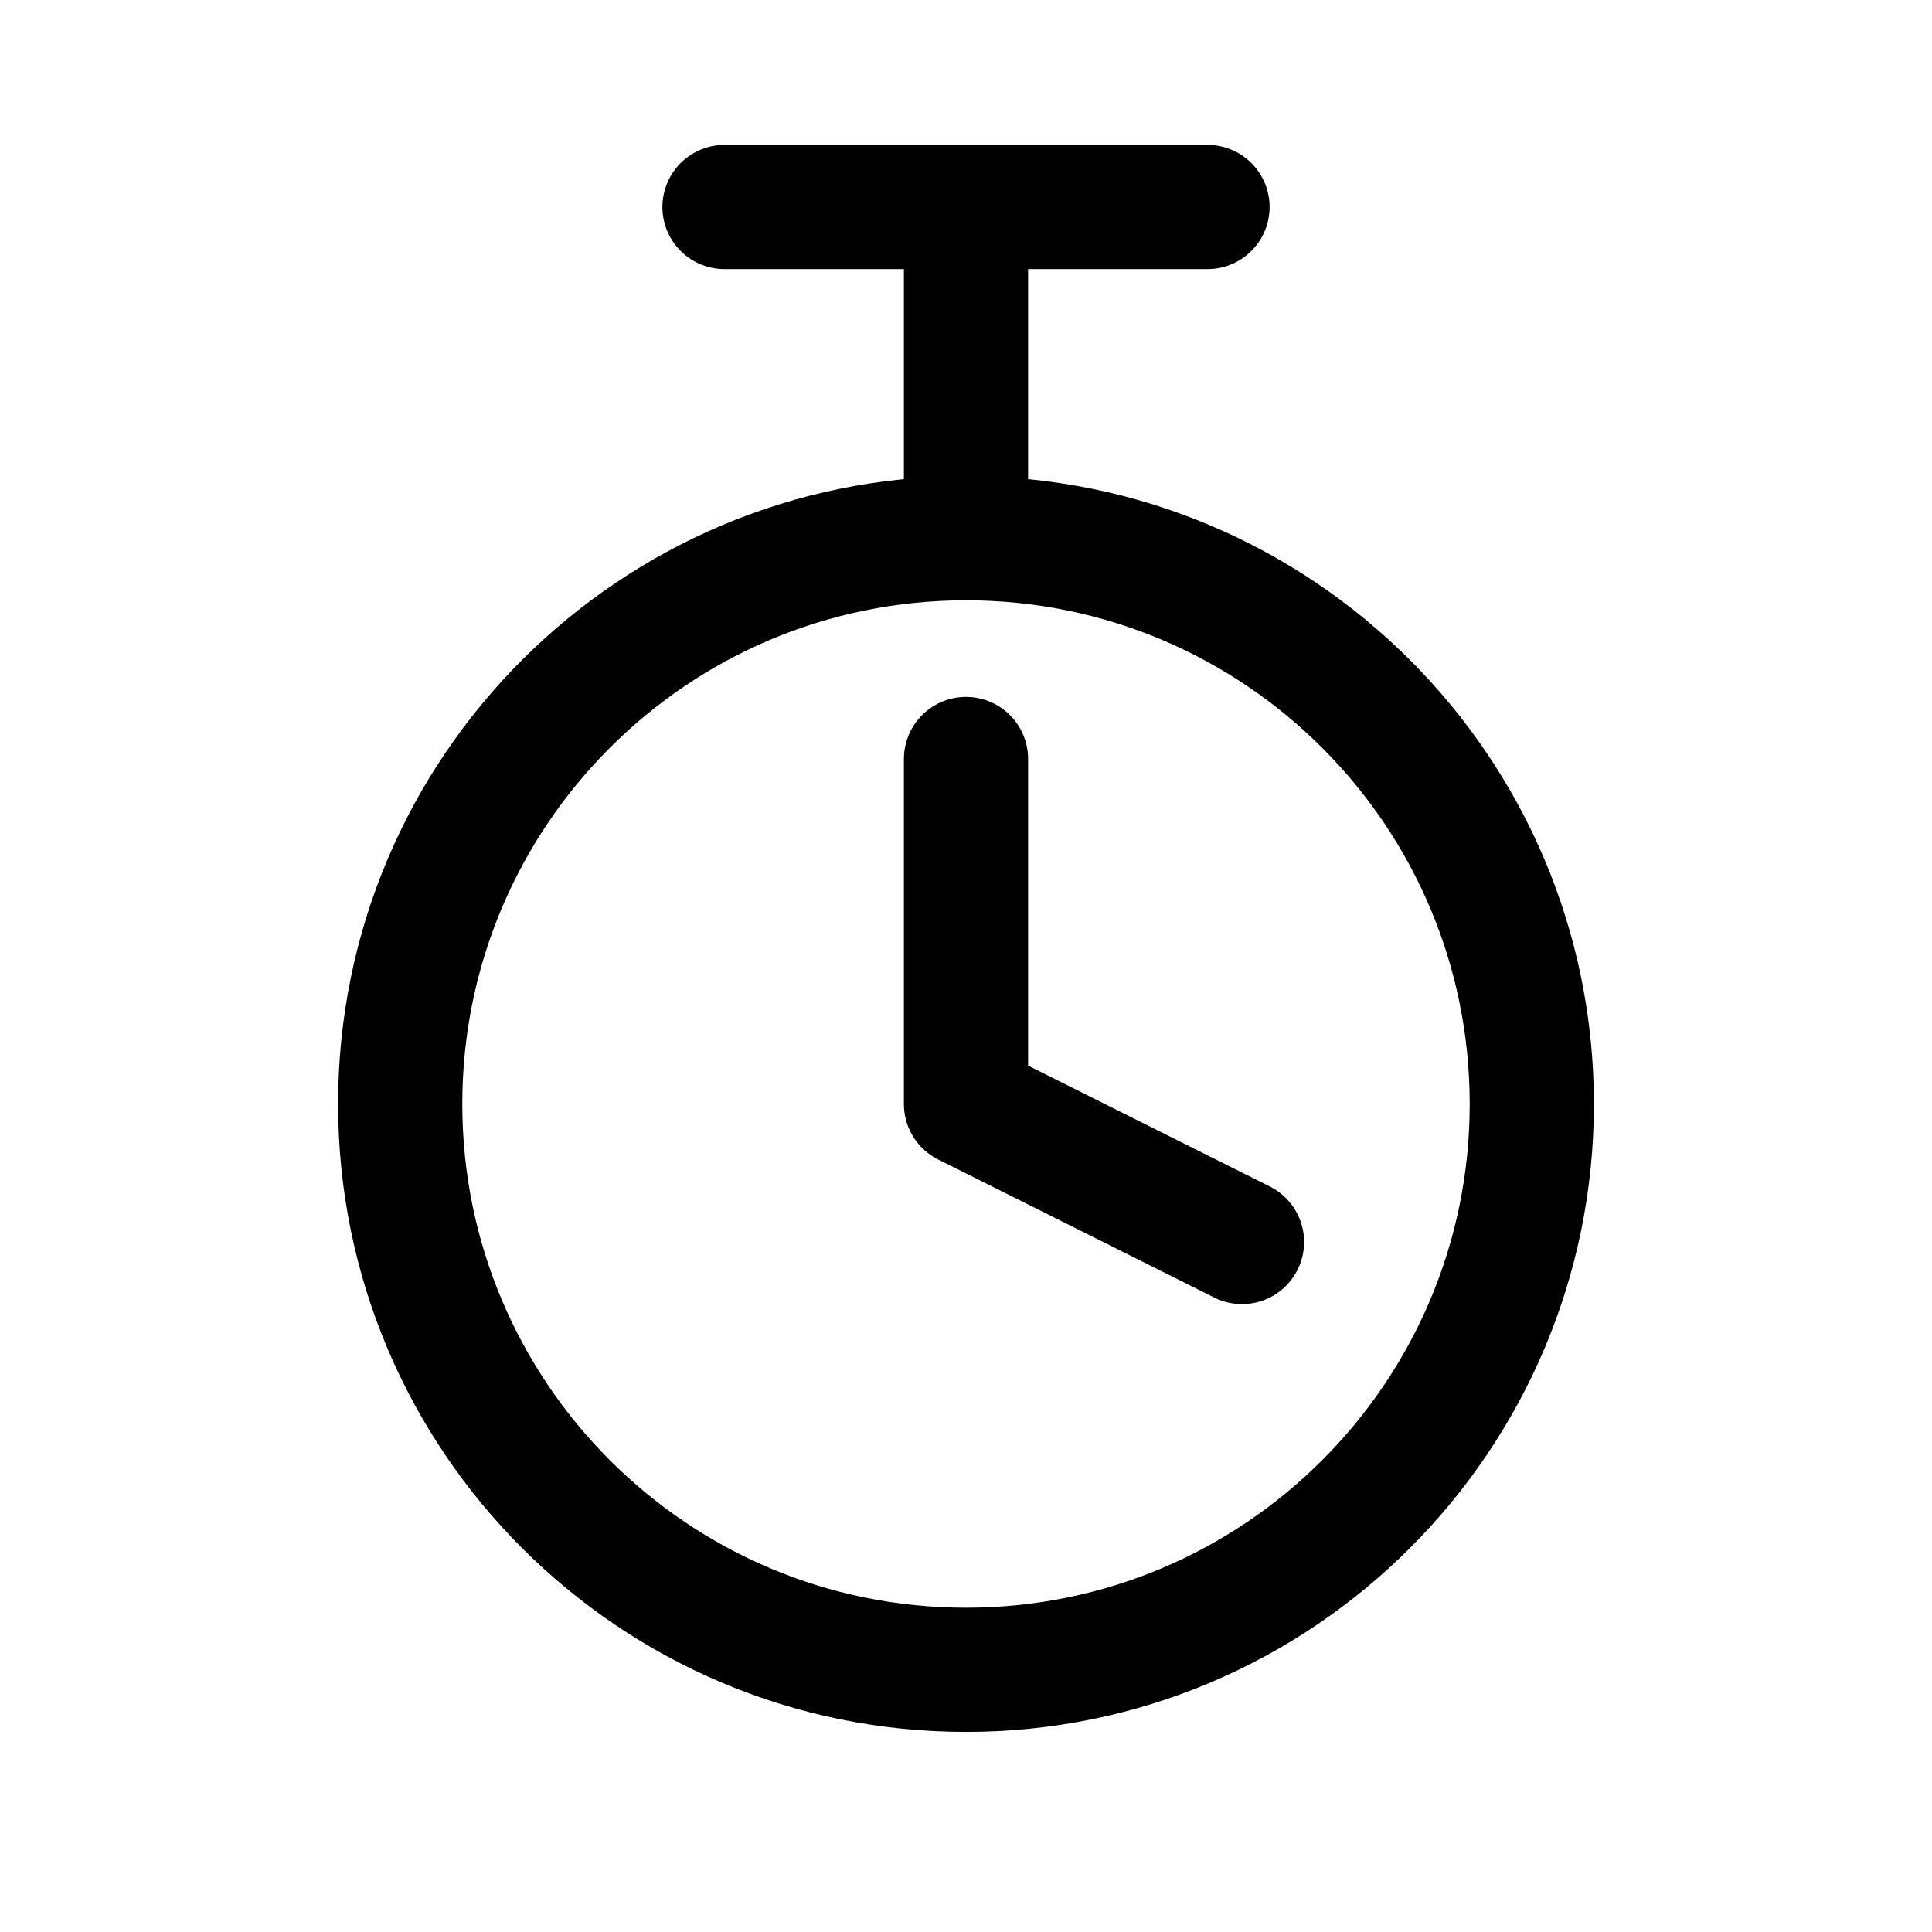
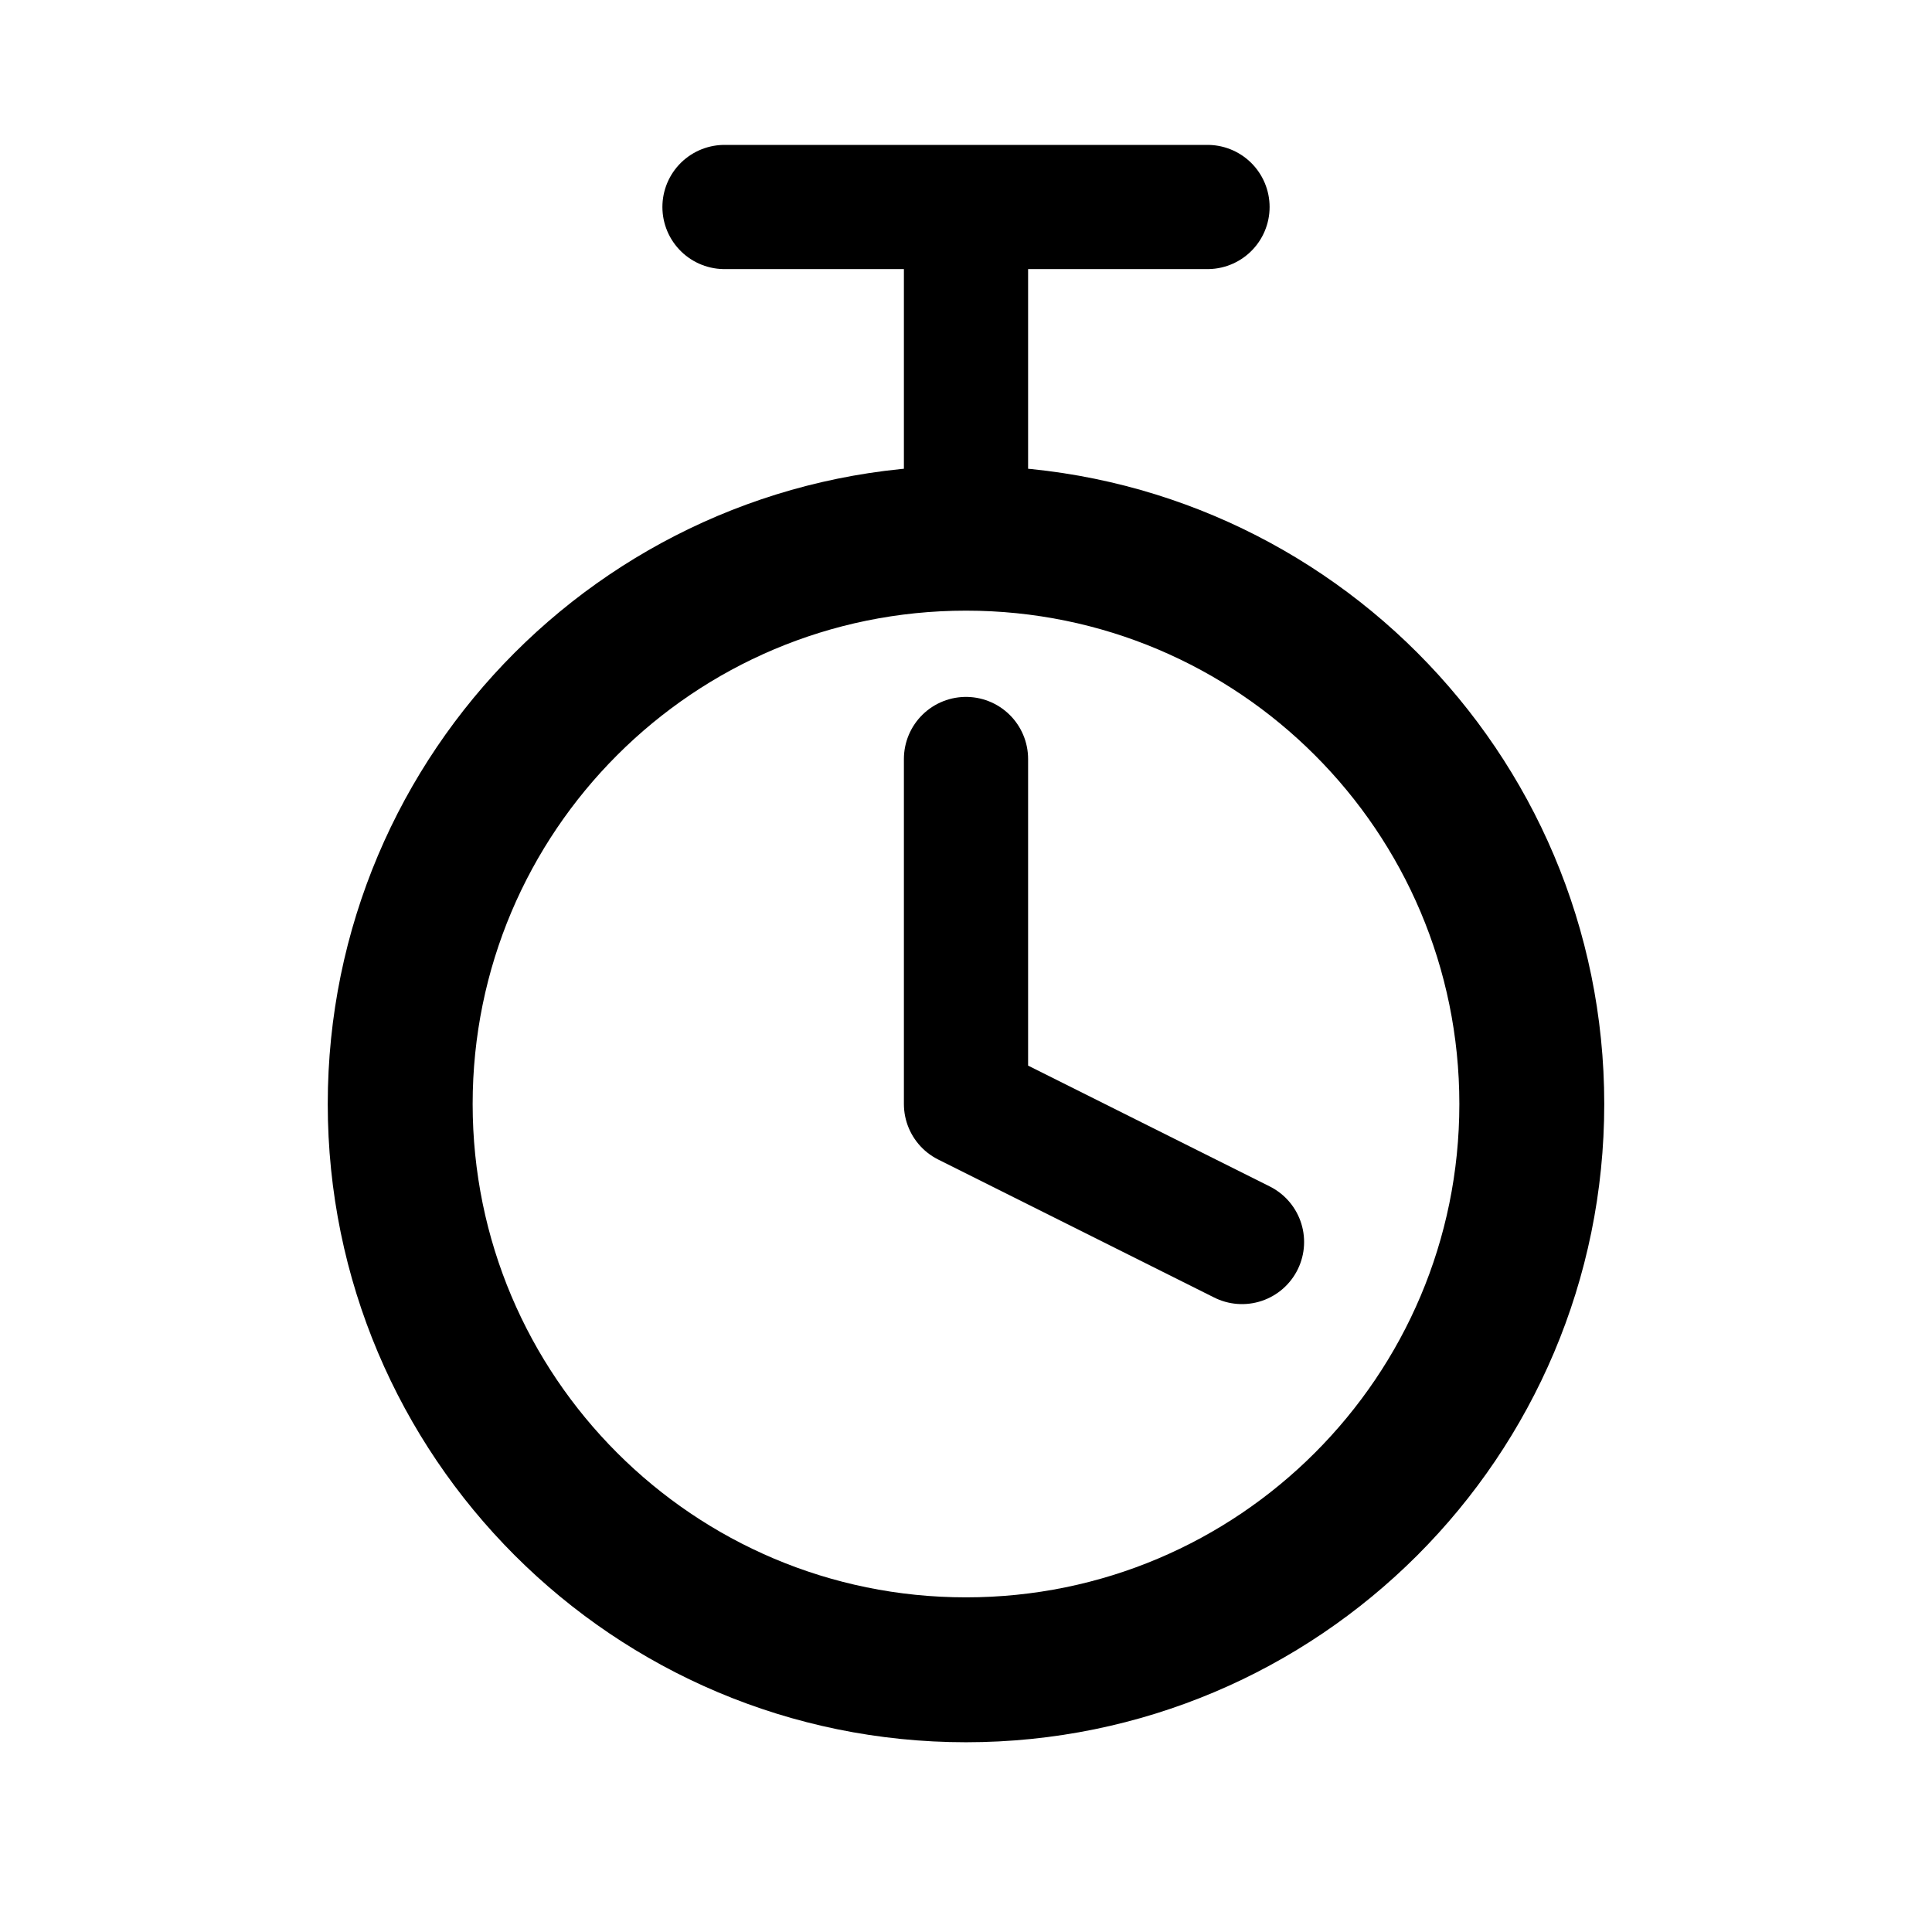
<svg xmlns="http://www.w3.org/2000/svg" width="28" height="28" viewBox="0 0 28 28">
-   <circle cx="14" cy="16" r="8.2" fill="none" stroke="currentColor" stroke-width="1.8" />
+   <circle cx="14" cy="16" r="8.2" fill="none" stroke="currentColor" stroke-width="2.1" />
  <path d="M14 3L14 7M10.5 3L17.5 3M14 11L14 16L18 18" fill="none" stroke="currentColor" stroke-width="1.8" stroke-linecap="round" stroke-linejoin="round" />
</svg>
